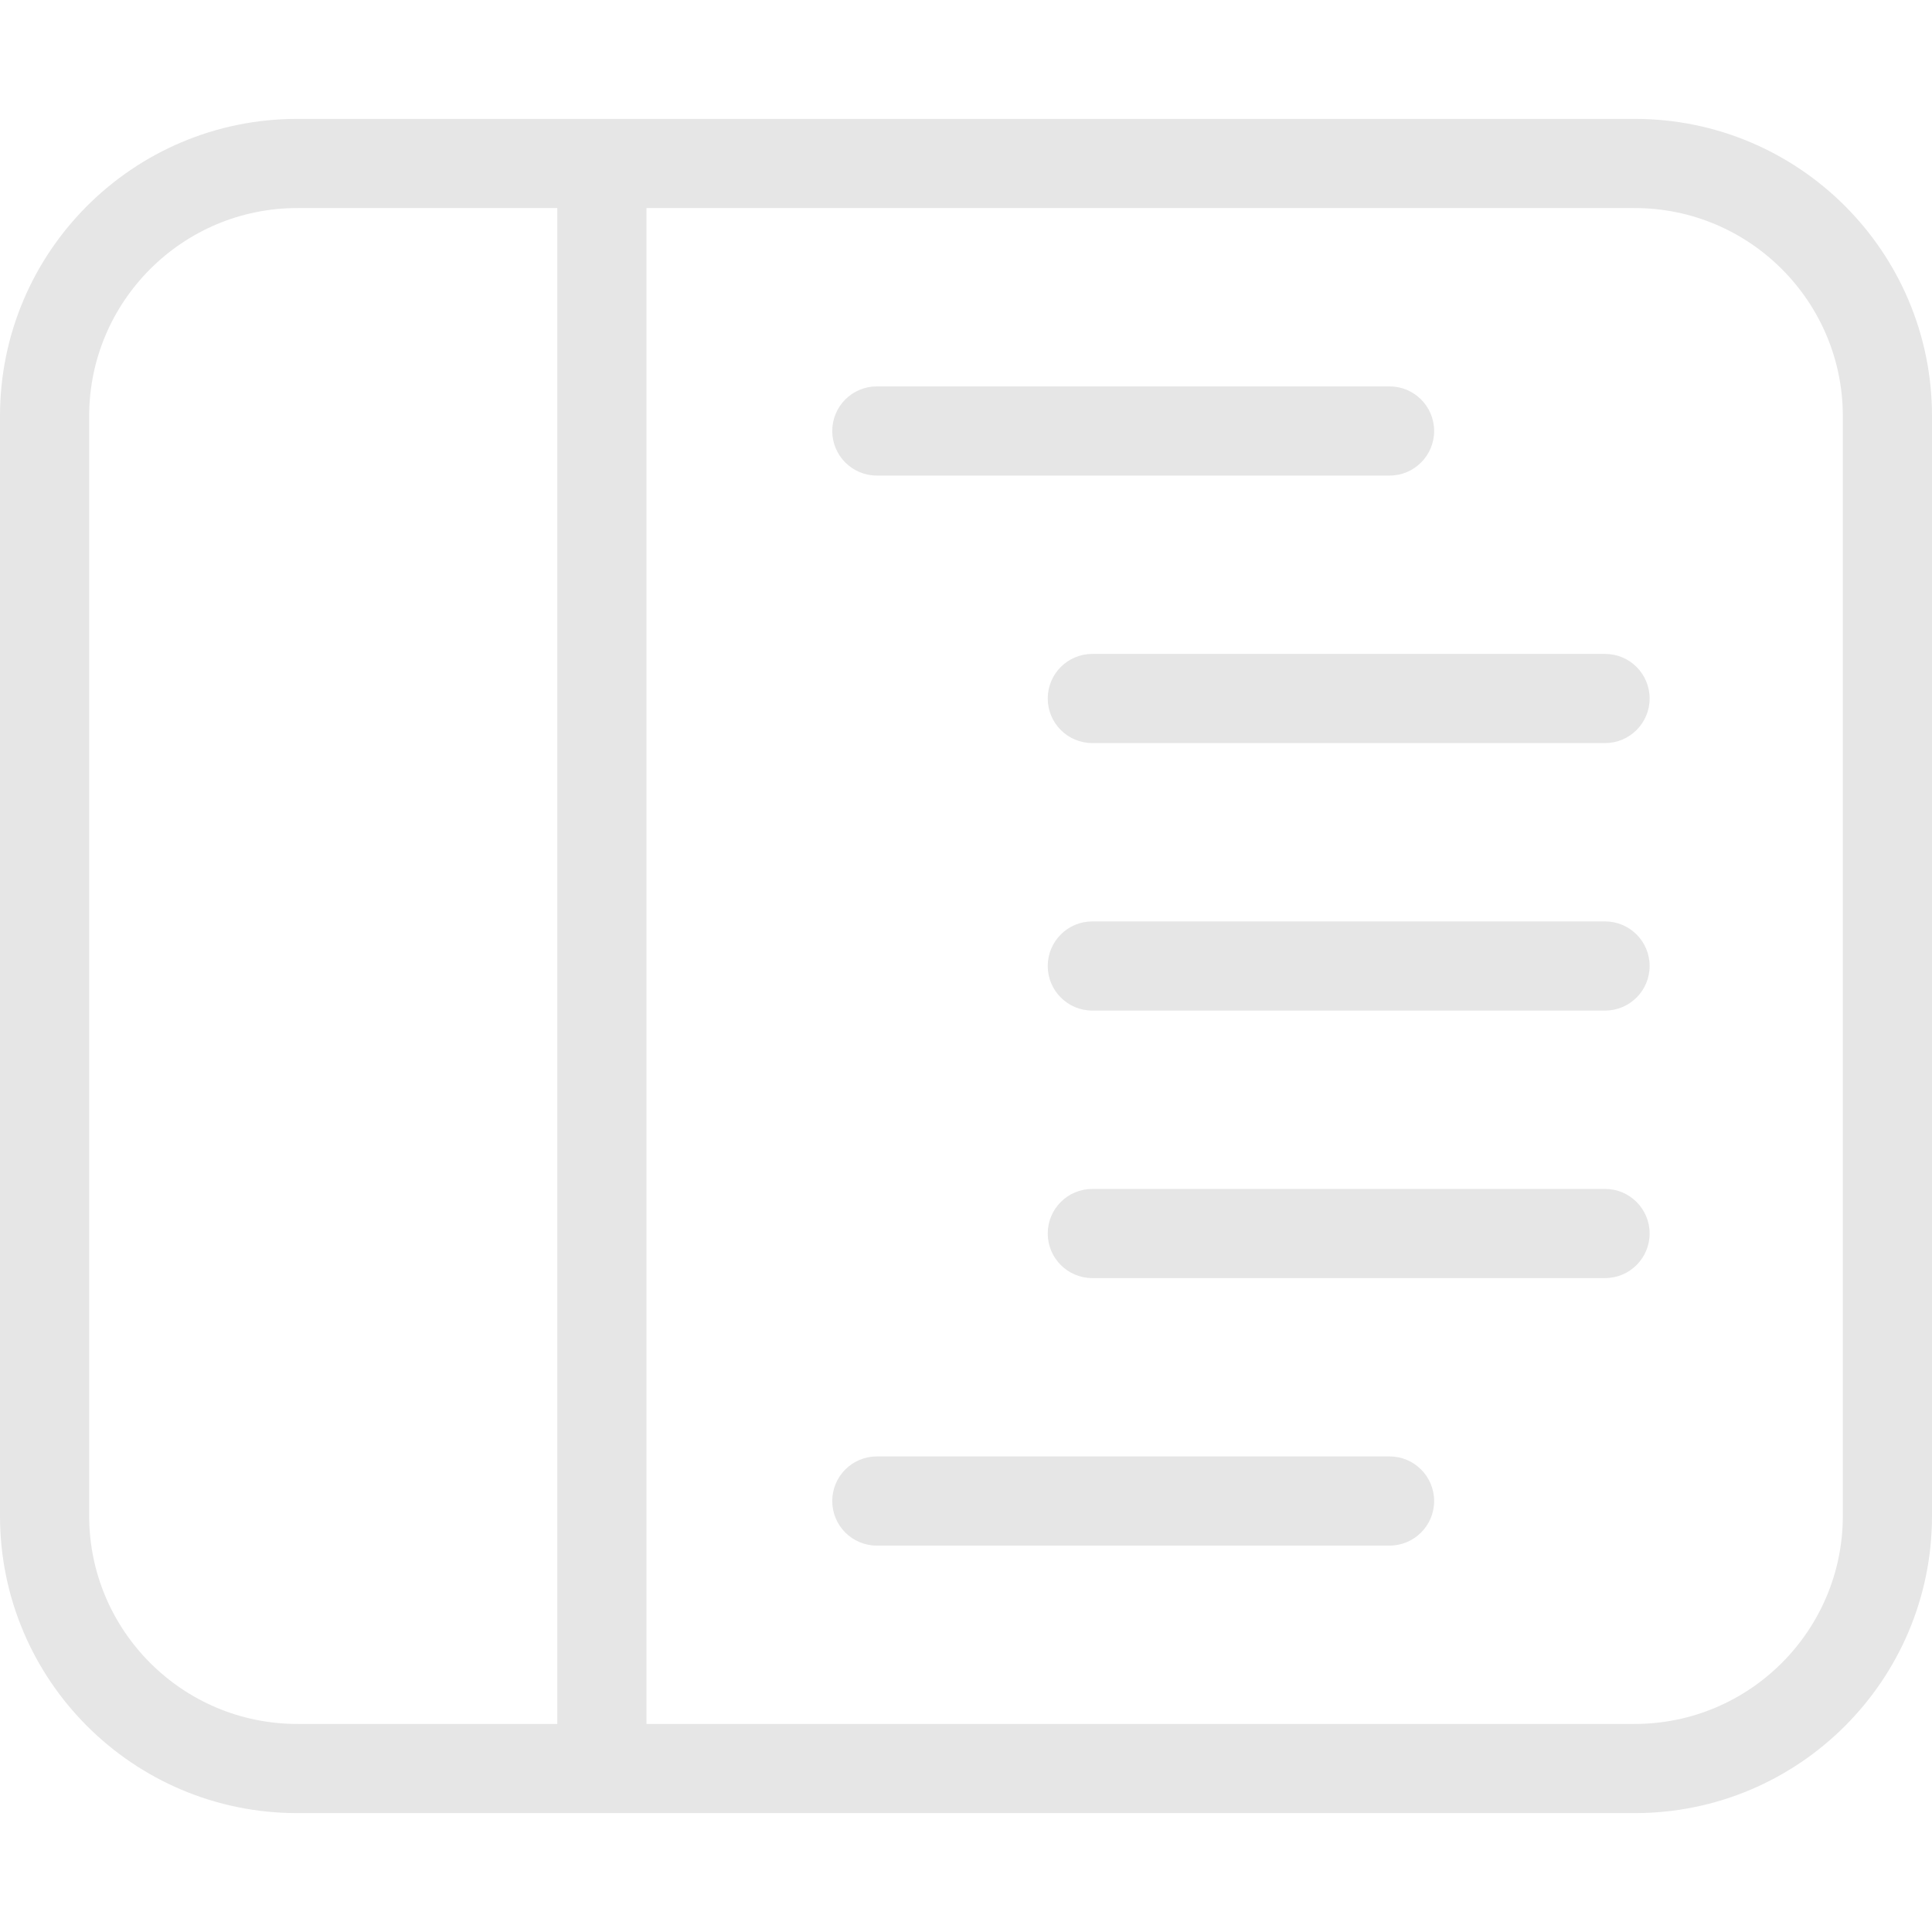
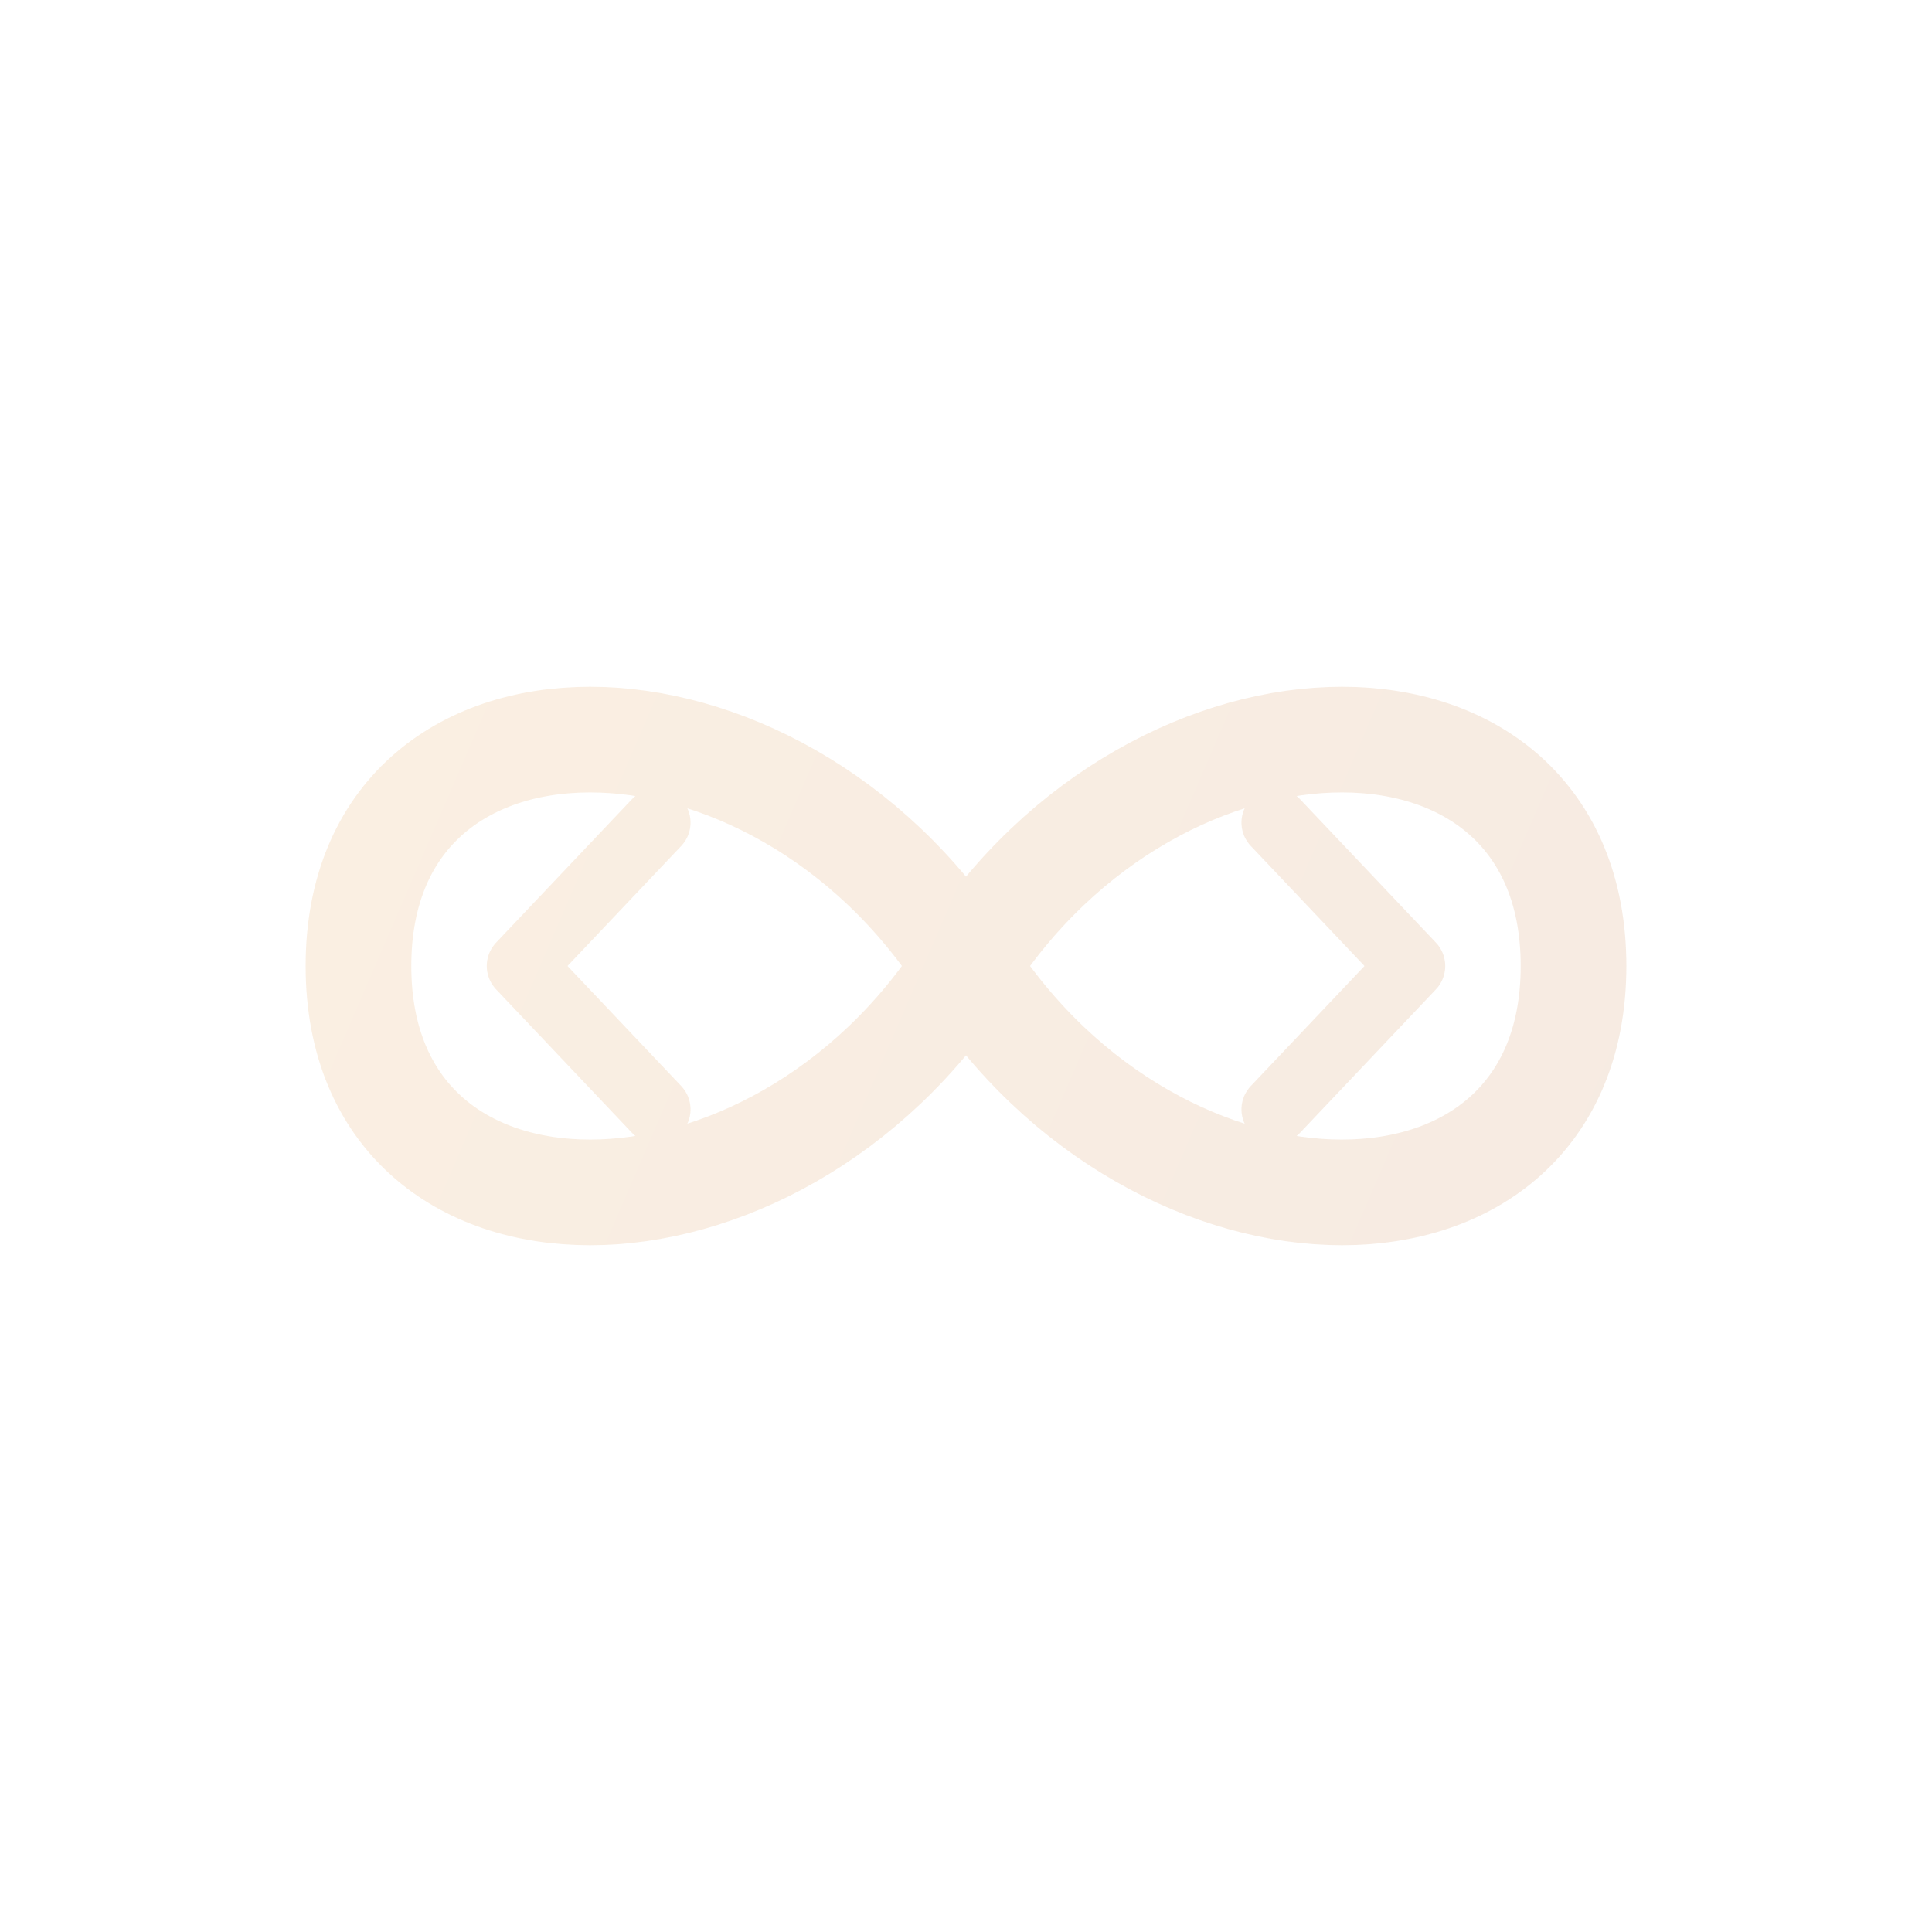
- <svg xmlns="http://www.w3.org/2000/svg" width="260" height="260" viewBox="0 0 260 260" opacity="0.1">
-   <path d="M220 16H40C17.909 16 0 33.909 0 56V204C0 226.091 17.909 244 40 244H220C242.091 244 260 226.091 260 204V56C260 33.909 242.091 16 220 16ZM12 204V56C12 40.561 24.561 28 40 28H75V232H40C24.561 232 12 219.439 12 204ZM248 204C248 219.439 235.439 232 220 232H87V28H220C235.439 28 248 40.561 248 56V204ZM112 58C112 54.686 114.686 52 118 52H187C190.314 52 193 54.686 193 58C193 61.314 190.314 64 187 64H118C114.686 64 112 61.314 112 58ZM193 202C193 205.314 190.314 208 187 208H118C114.686 208 112 205.314 112 202C112 198.686 114.686 196 118 196H187C190.314 196 193 198.686 193 202ZM222 94C222 97.314 219.314 100 216 100H147C143.686 100 141 97.314 141 94C141 90.686 143.686 88 147 88H216C219.314 88 222 90.686 222 94ZM222 130C222 133.314 219.314 136 216 136H147C143.686 136 141 133.314 141 130C141 126.686 143.686 124 147 124H216C219.314 124 222 126.686 222 130ZM222 166C222 169.314 219.314 172 216 172H147C143.686 172 141 169.314 141 166C141 162.686 143.686 160 147 160H216C219.314 160 222 162.686 222 166Z" />
+ <svg xmlns="http://www.w3.org/2000/svg" width="260" height="260" viewBox="0 0 512 512" opacity="0.12" fill="none">
+   <defs>
+     <linearGradient id="lpGradLight" x1="80" y1="180" x2="432" y2="332" gradientUnits="userSpaceOnUse">
+       <stop offset="0%" stop-color="#D97706" />
+       <stop offset="100%" stop-color="#B45309" />
+     </linearGradient>
+   </defs>
+   <path d="M 256 256 C 205 176, 95 176, 95 256 C 95 336, 205 336, 256 256 C 307 176, 417 176, 417 256 C 417 336, 307 336, 256 256 Z" stroke="url(#lpGradLight)" stroke-width="28" stroke-linecap="round" stroke-linejoin="round" />
+   <path d="M 174 218 L 138 256 L 174 294" stroke="url(#lpGradLight)" stroke-width="18" stroke-linecap="round" stroke-linejoin="round" />
+   <path d="M 338 218 L 374 256 L 338 294" stroke="url(#lpGradLight)" stroke-width="18" stroke-linecap="round" stroke-linejoin="round" />
</svg>
